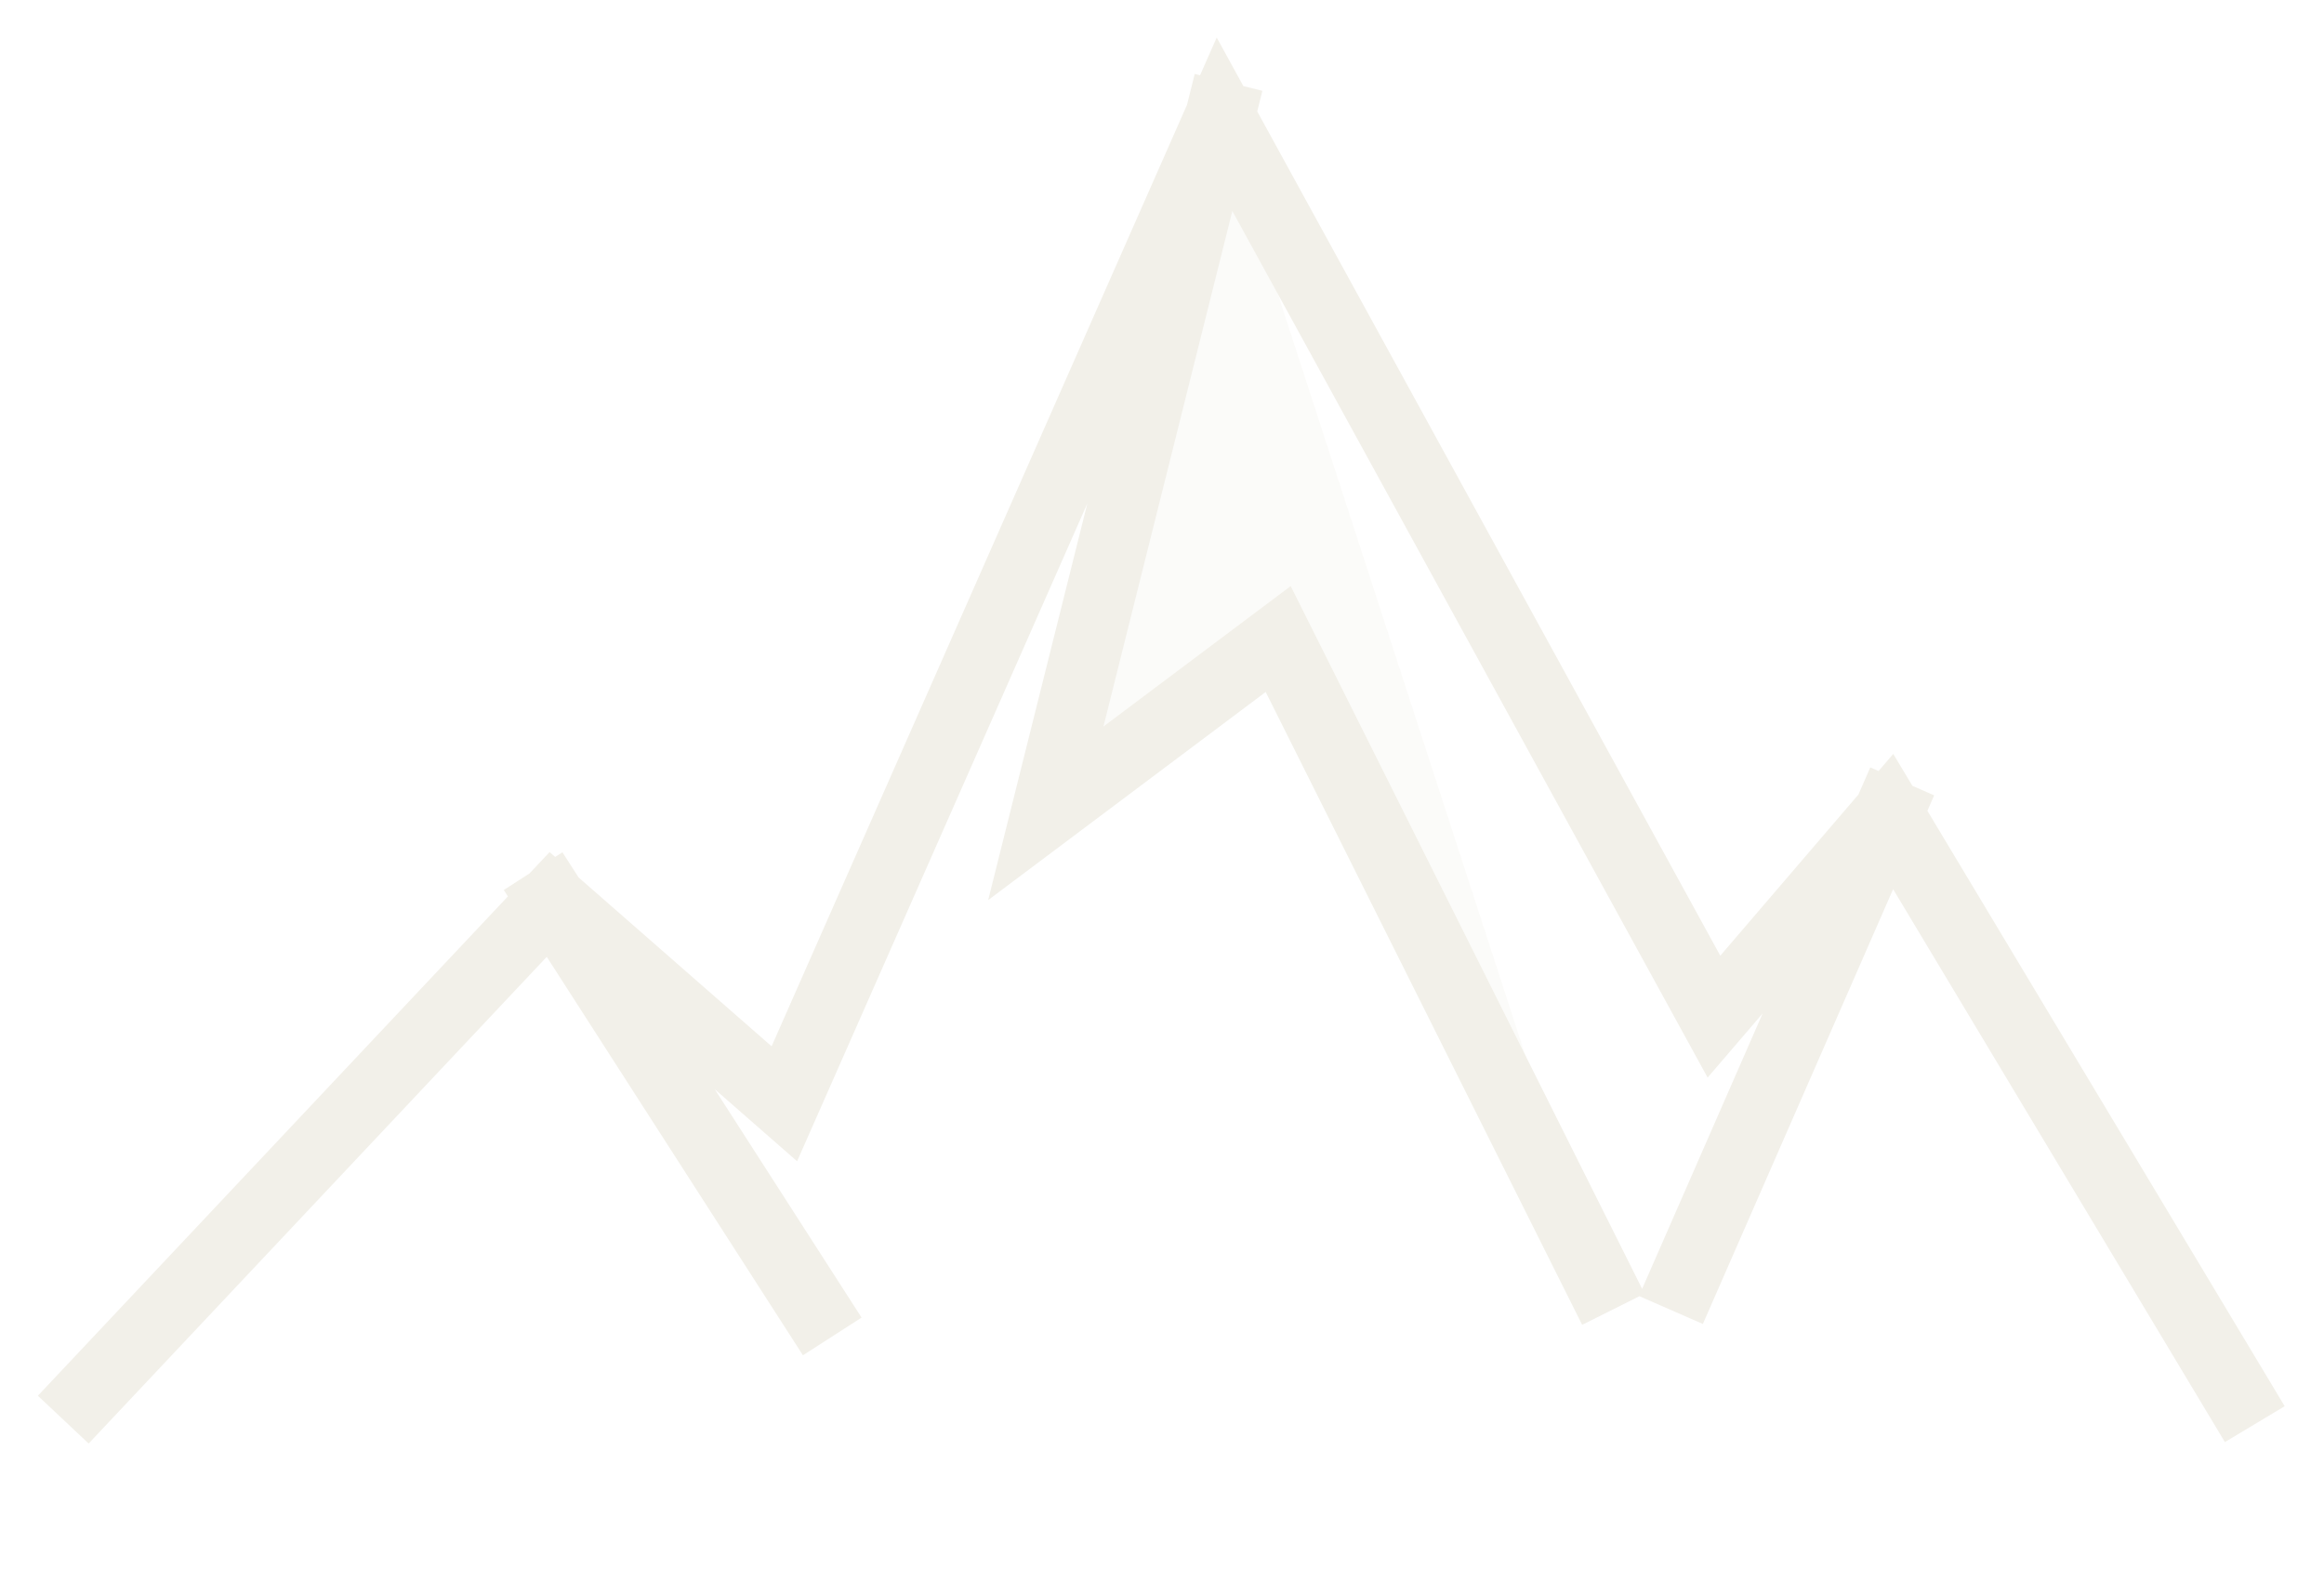
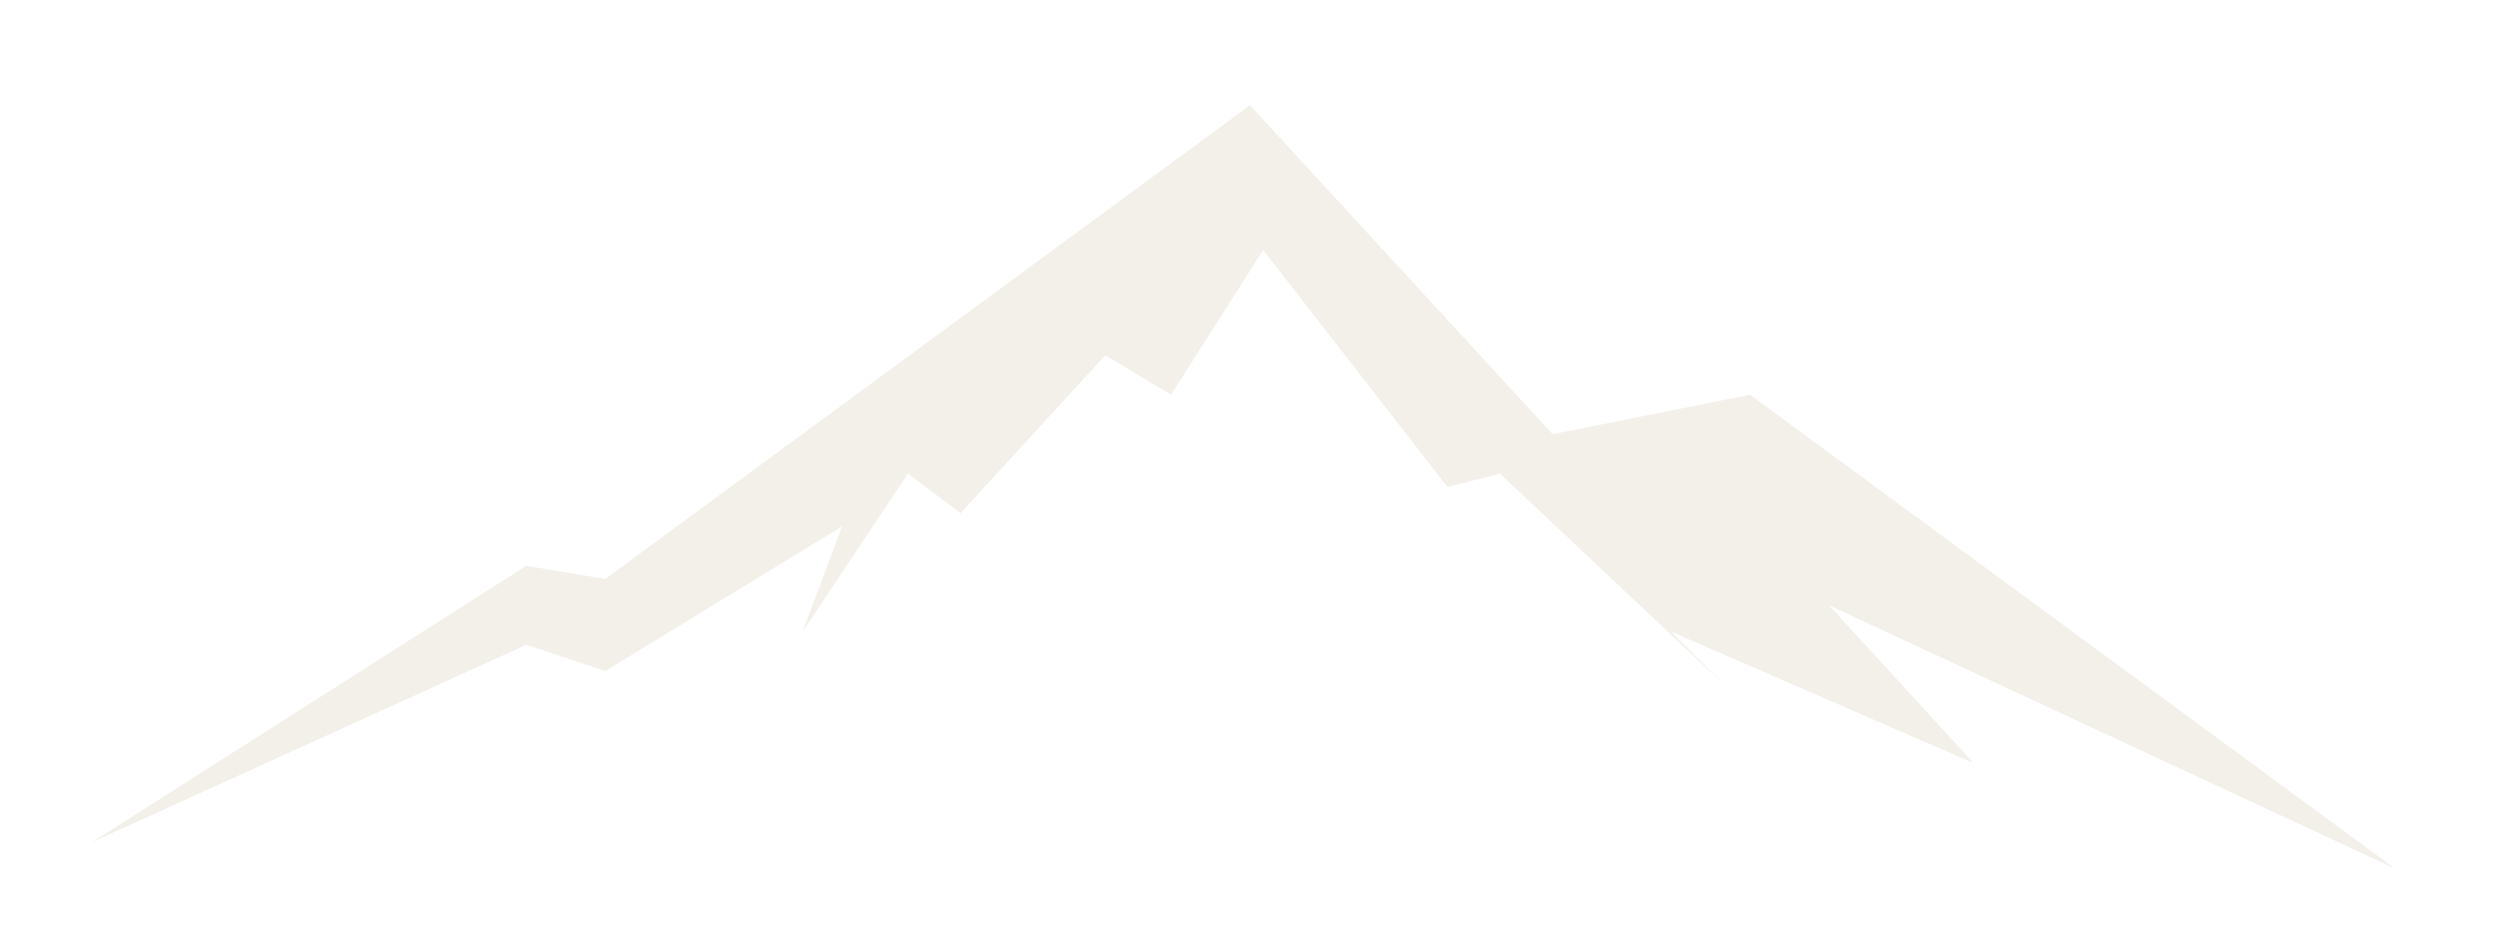
- <svg xmlns="http://www.w3.org/2000/svg" viewBox="0 0 80 54" fill="none" aria-hidden="true">
-   <path d="m42 4-6 24 8-6 11 22-13-40Z" fill="#F2F0E9" opacity=".28" />
-   <path d="M3 48 19 31 27 38 42 4 59 35 65 28 77 48M42 4l-6 24 8-6 11 22M19 31l9 14M65 28l-7 16" stroke="#F2F0E9" stroke-width="2.4" stroke-linecap="square" stroke-linejoin="miter" />
+ <svg xmlns="http://www.w3.org/2000/svg" viewBox="35 30 190 72" fill="none" aria-hidden="true">
+   <path d="M42 94 75 73 81 74 130 38 153 63 168 60 217 96 174 76 185 88 162 78 166 82 149 66 145 67 131 49 124 60 119 57 108 69 104 66 96 78 99 70 81 81 75 79Z" fill="#F2F0E9" />
</svg>
